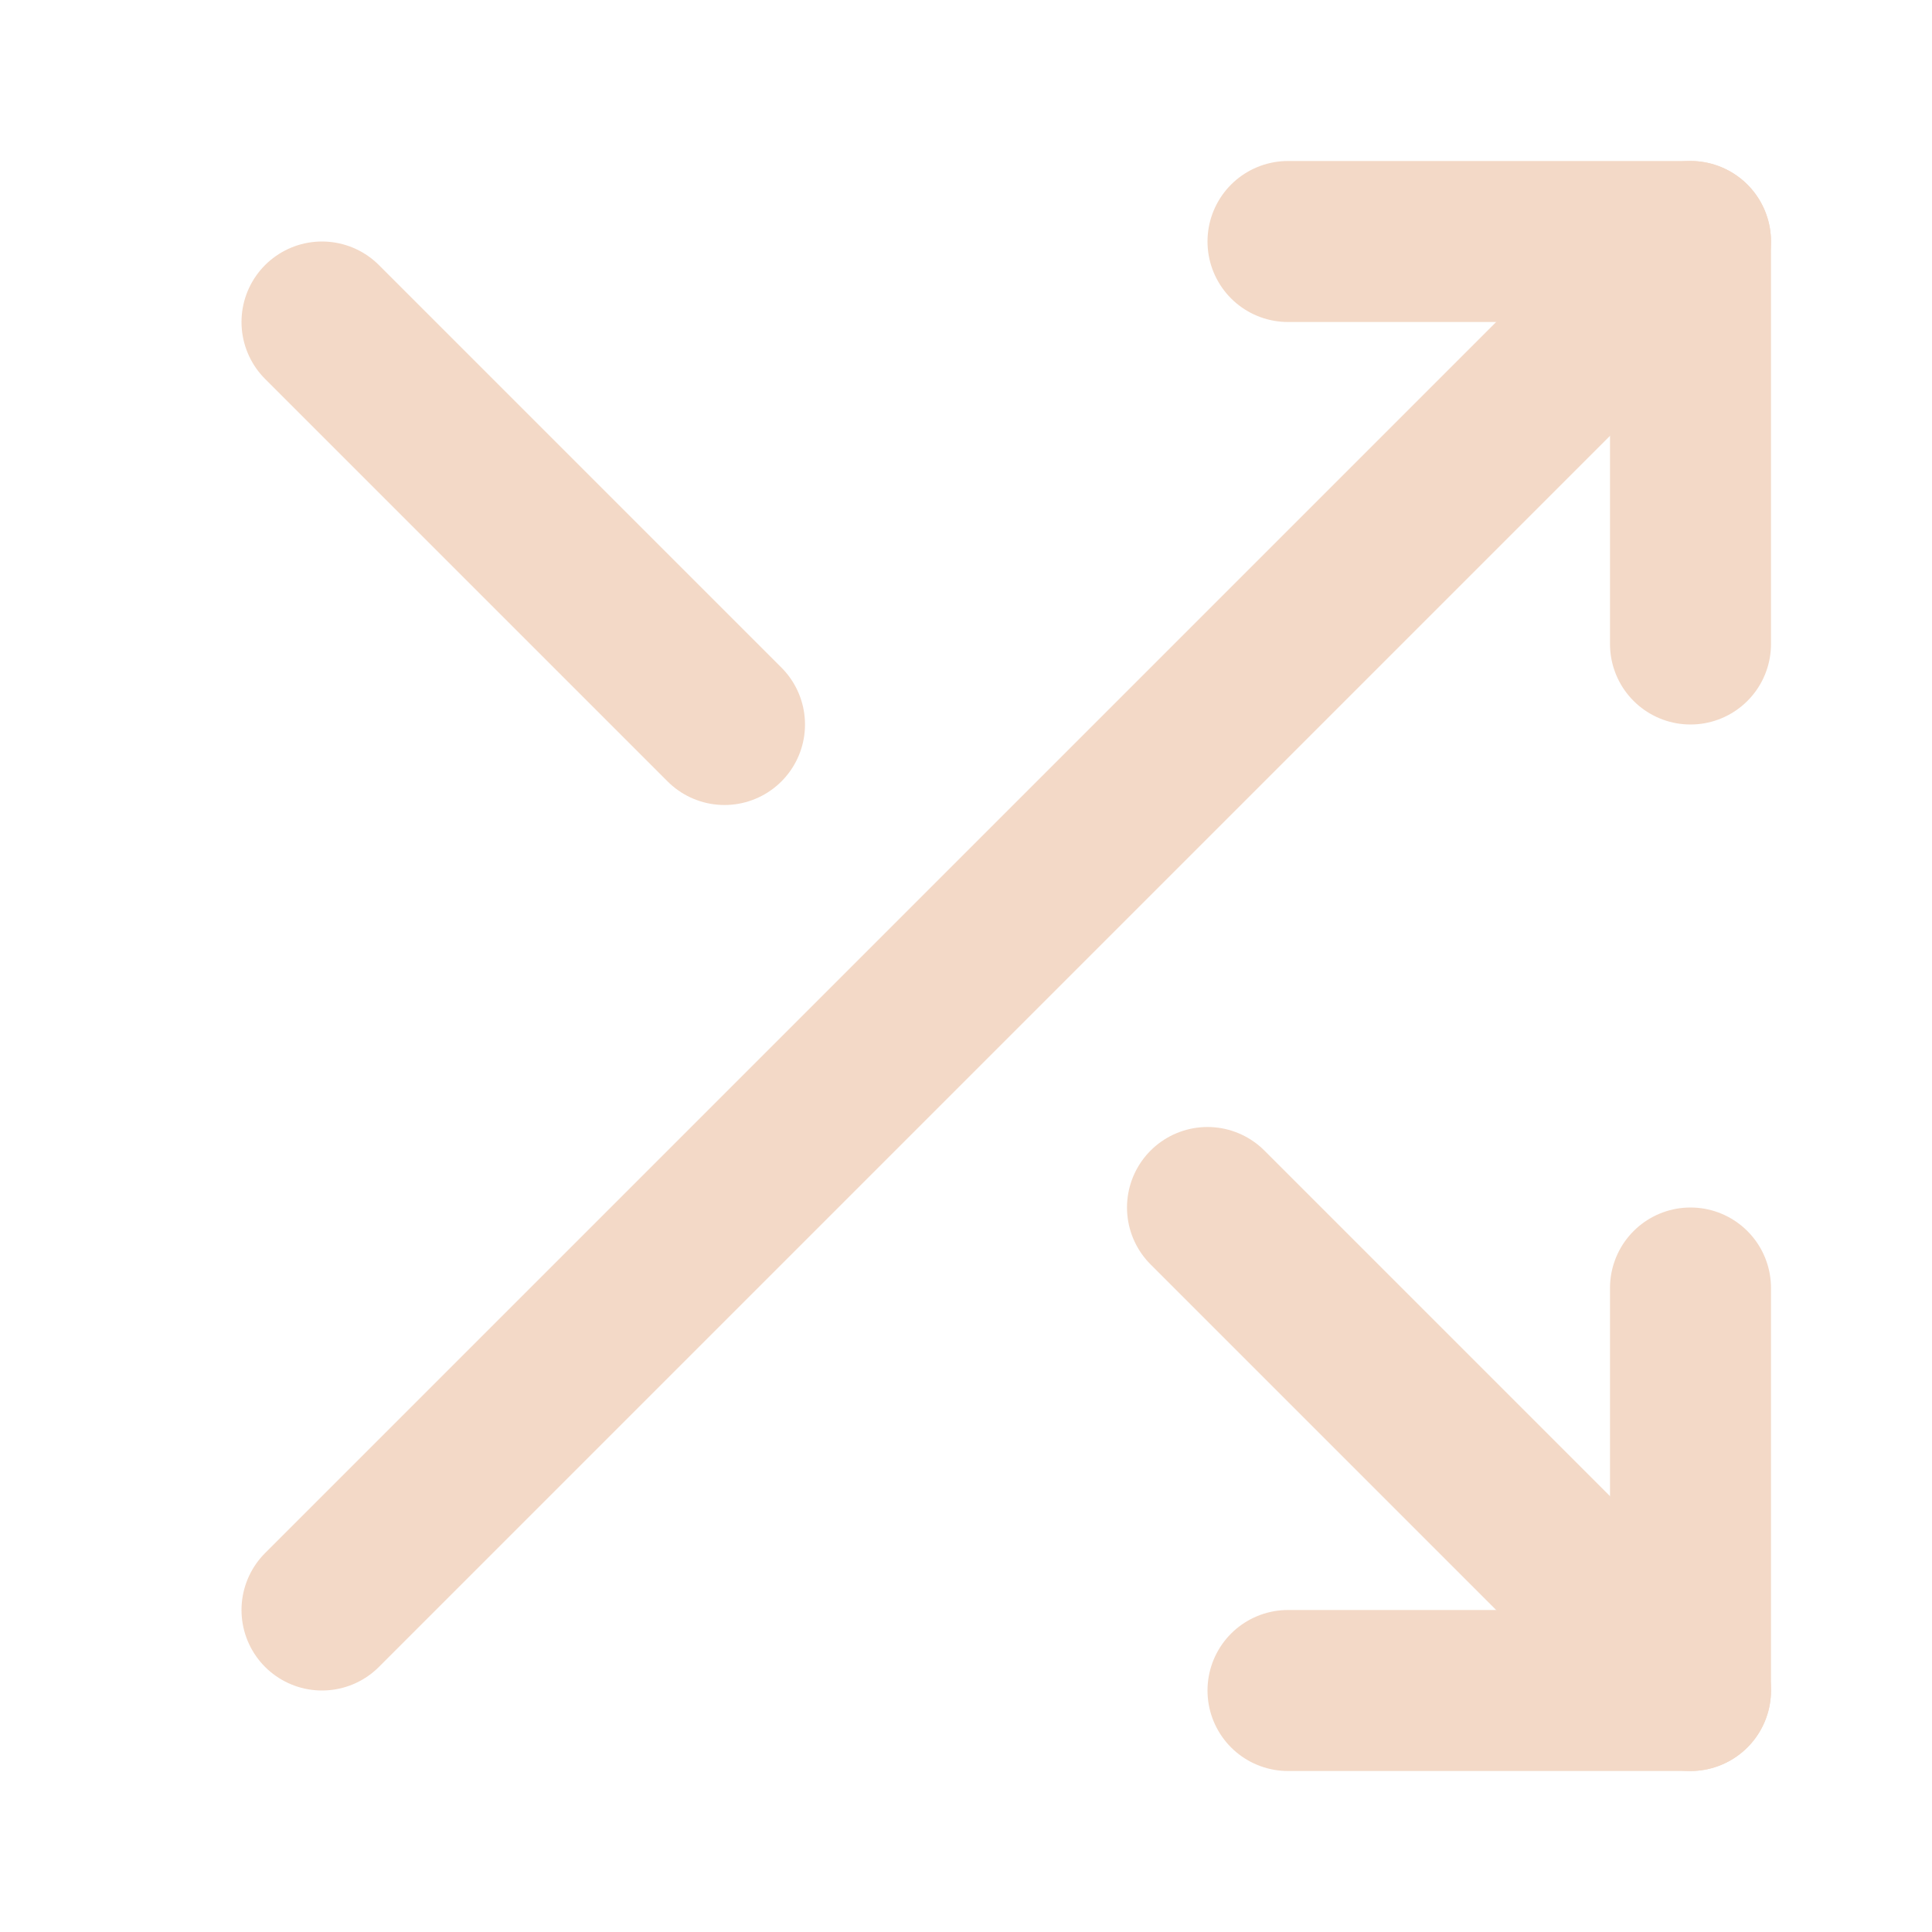
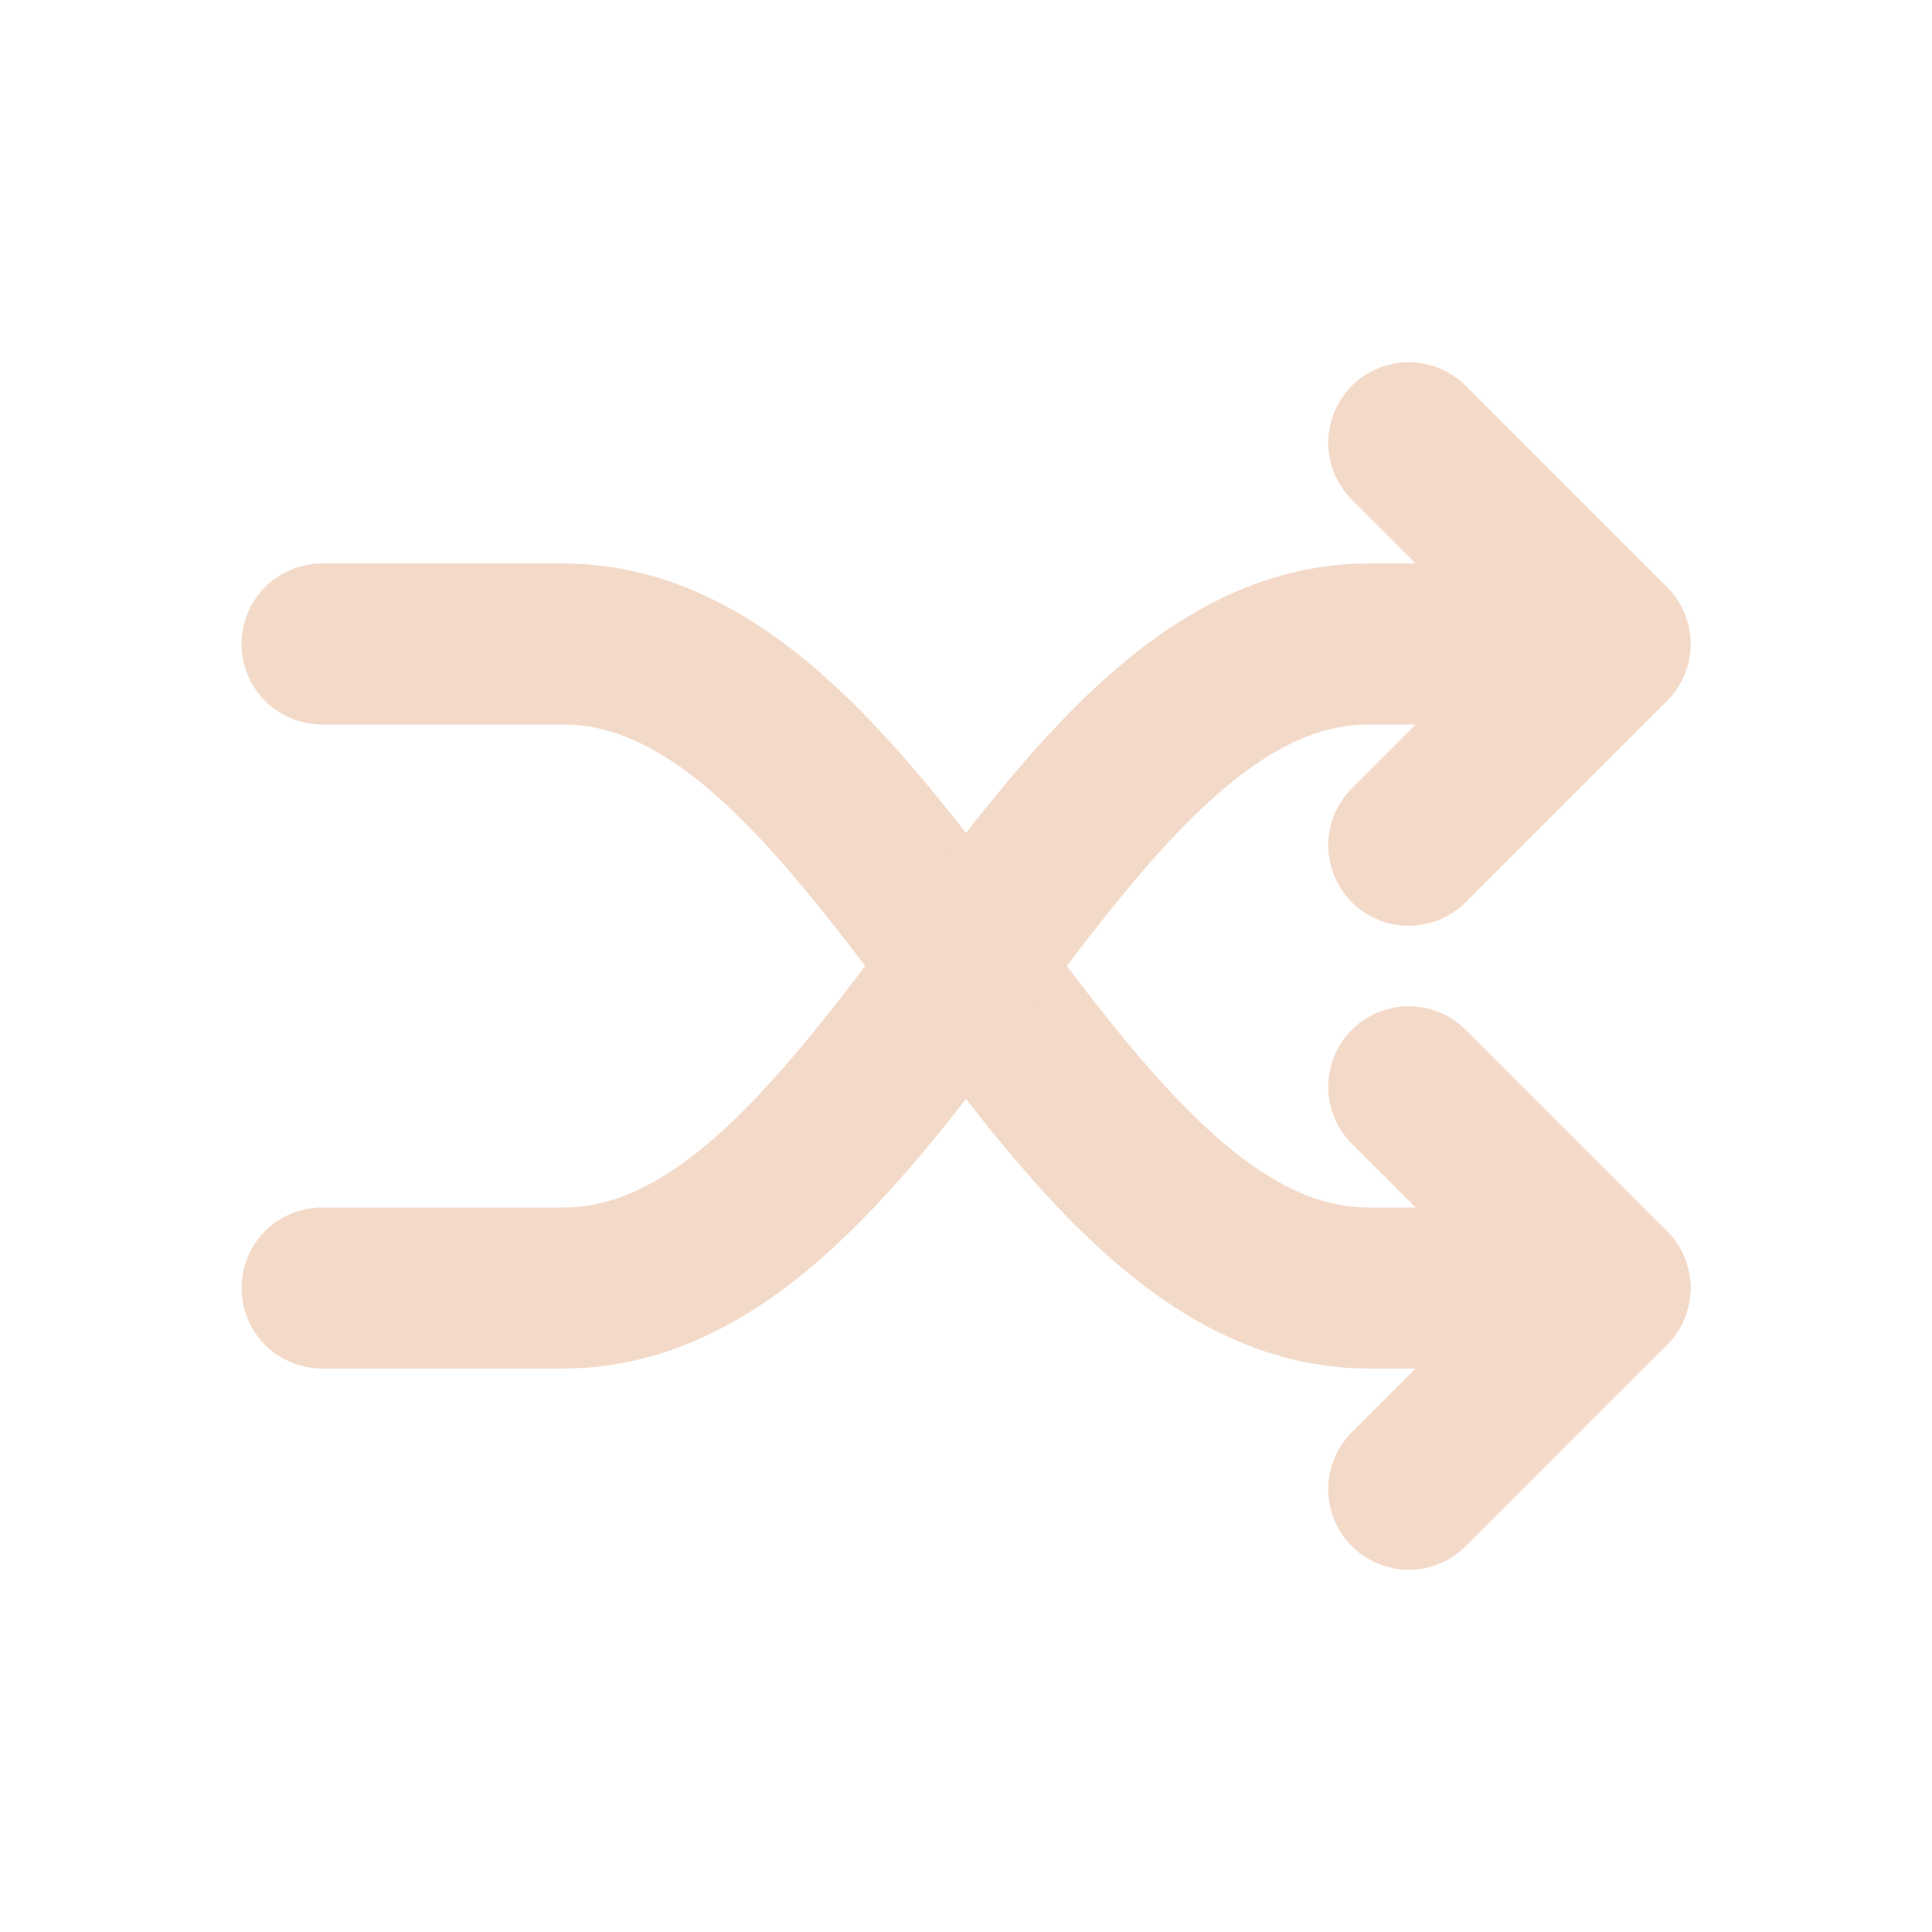
<svg xmlns="http://www.w3.org/2000/svg" width="24" height="24" viewBox="0 0 24 24" fill="none" stroke="#F3D9C7" stroke-width="2" stroke-linecap="round" stroke-linejoin="round">
-   <polyline points="16 3 21 3 21 8" />
-   <line x1="4" y1="20" x2="21" y2="3" />
-   <polyline points="21 16 21 21 16 21" />
-   <line x1="15" y1="15" x2="21" y2="21" />
-   <line x1="4" y1="4" x2="9" y2="9" />
+   <path d="M4 8H7C11 8 13 16 17 16H20" />
+   <path d="M17.5 13.5L20 16L17.5 18.5" />
+   <path d="M4 16H7C11 16 13 8 17 8H20" />
+   <path d="M17.5 5.5L20 8L17.5 10.5" />
</svg>
